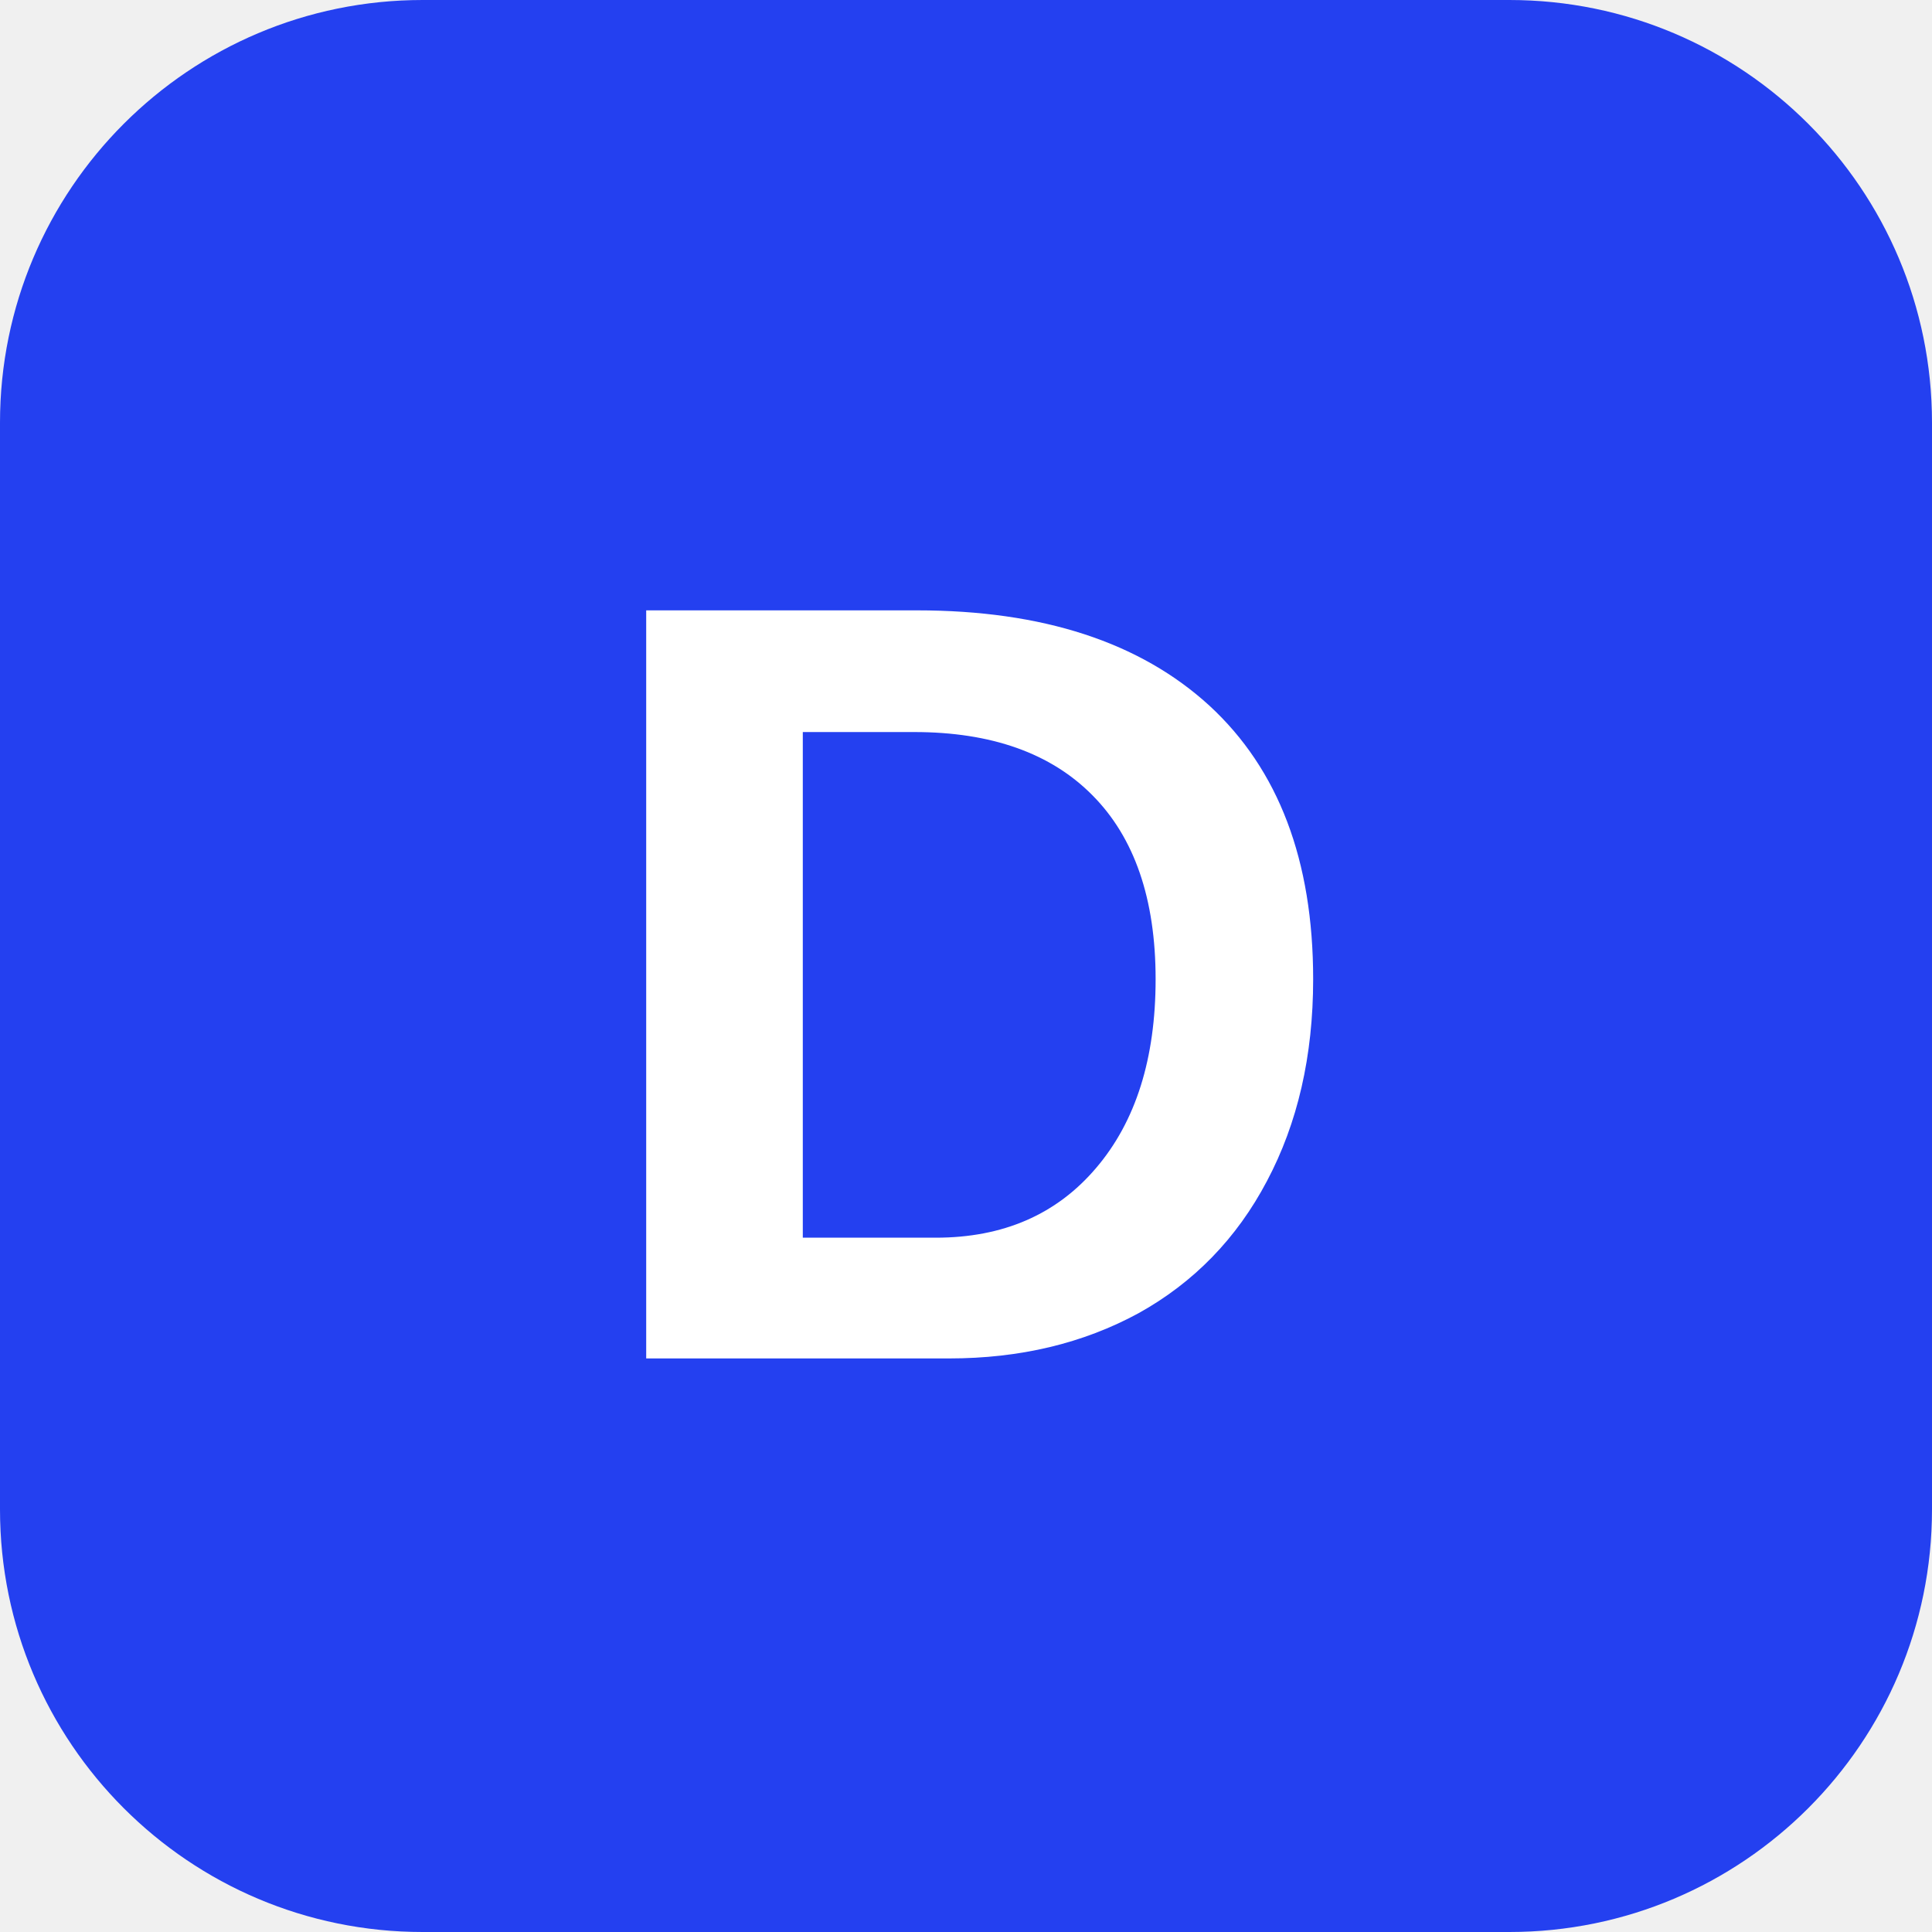
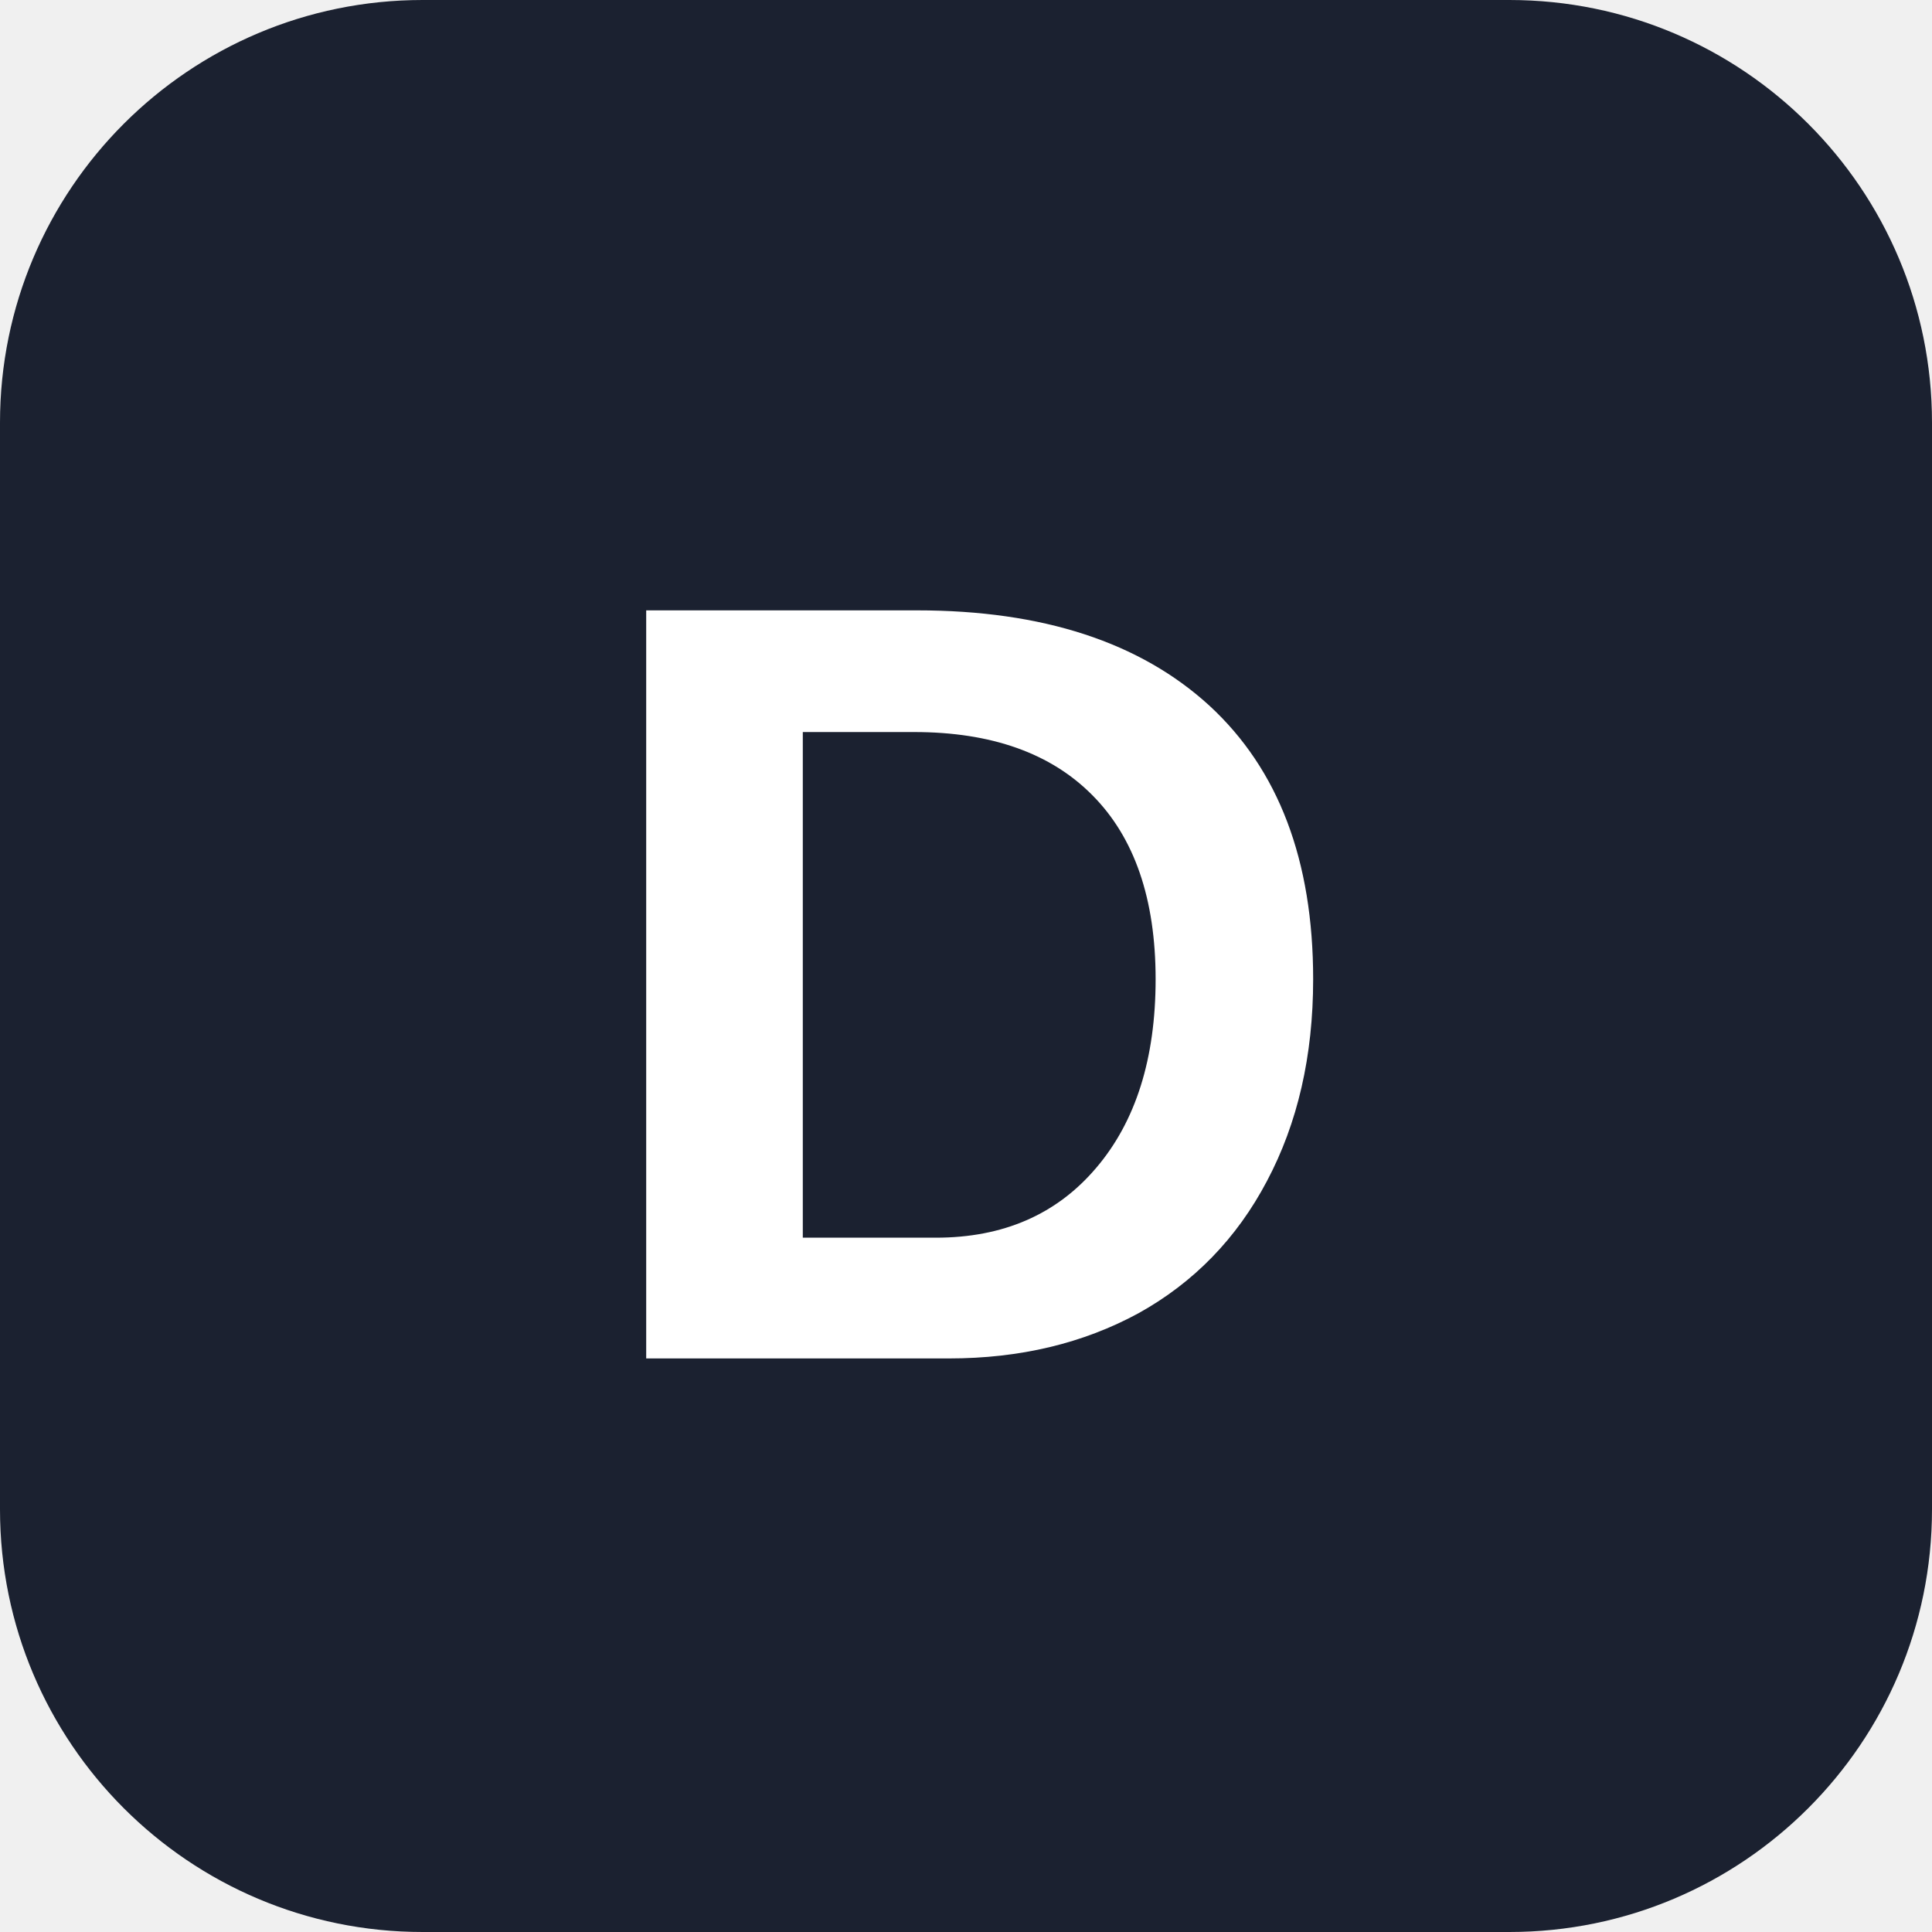
<svg xmlns="http://www.w3.org/2000/svg" viewBox="0 0 32 32">
-   <rect width="32" height="32" rx="7" fill="#2440f0" />
+   <rect width="32" height="32" rx="7" fill="#1b2130" />
  <text x="16" y="22.5" text-anchor="middle" font-family="Arial, sans-serif" font-size="18" font-weight="700" fill="#ffffff">D</text>
</svg>
